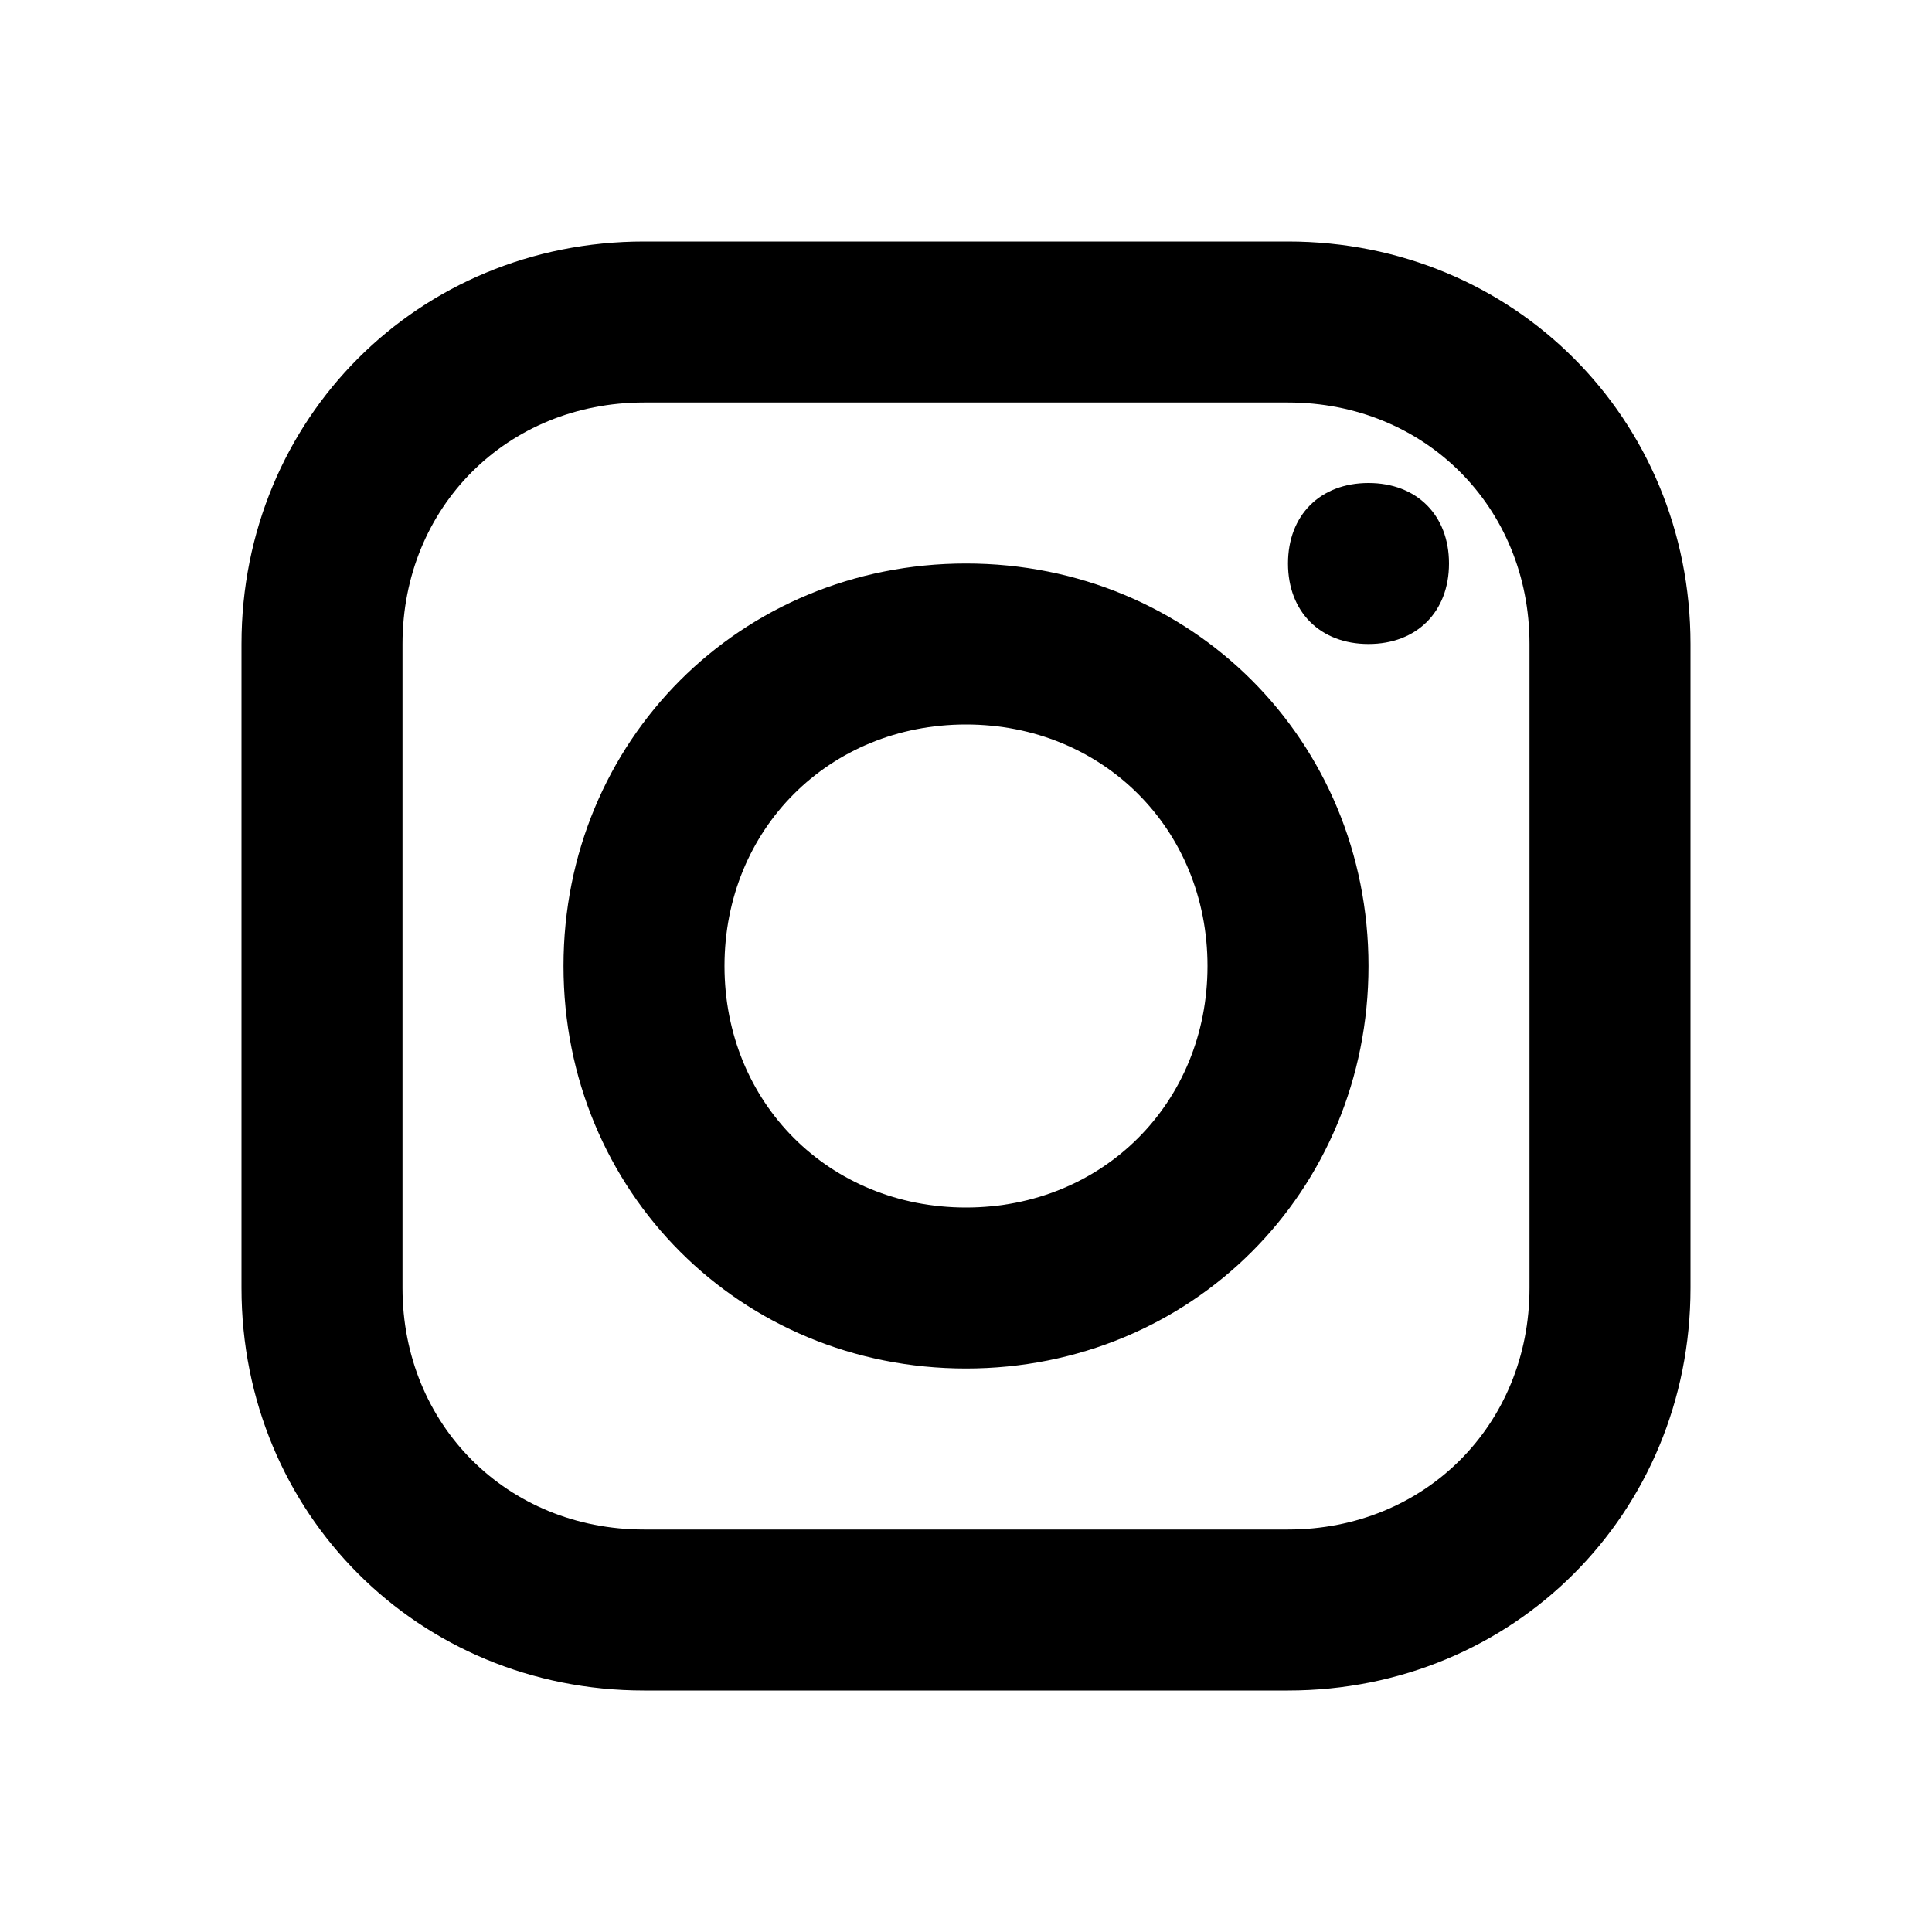
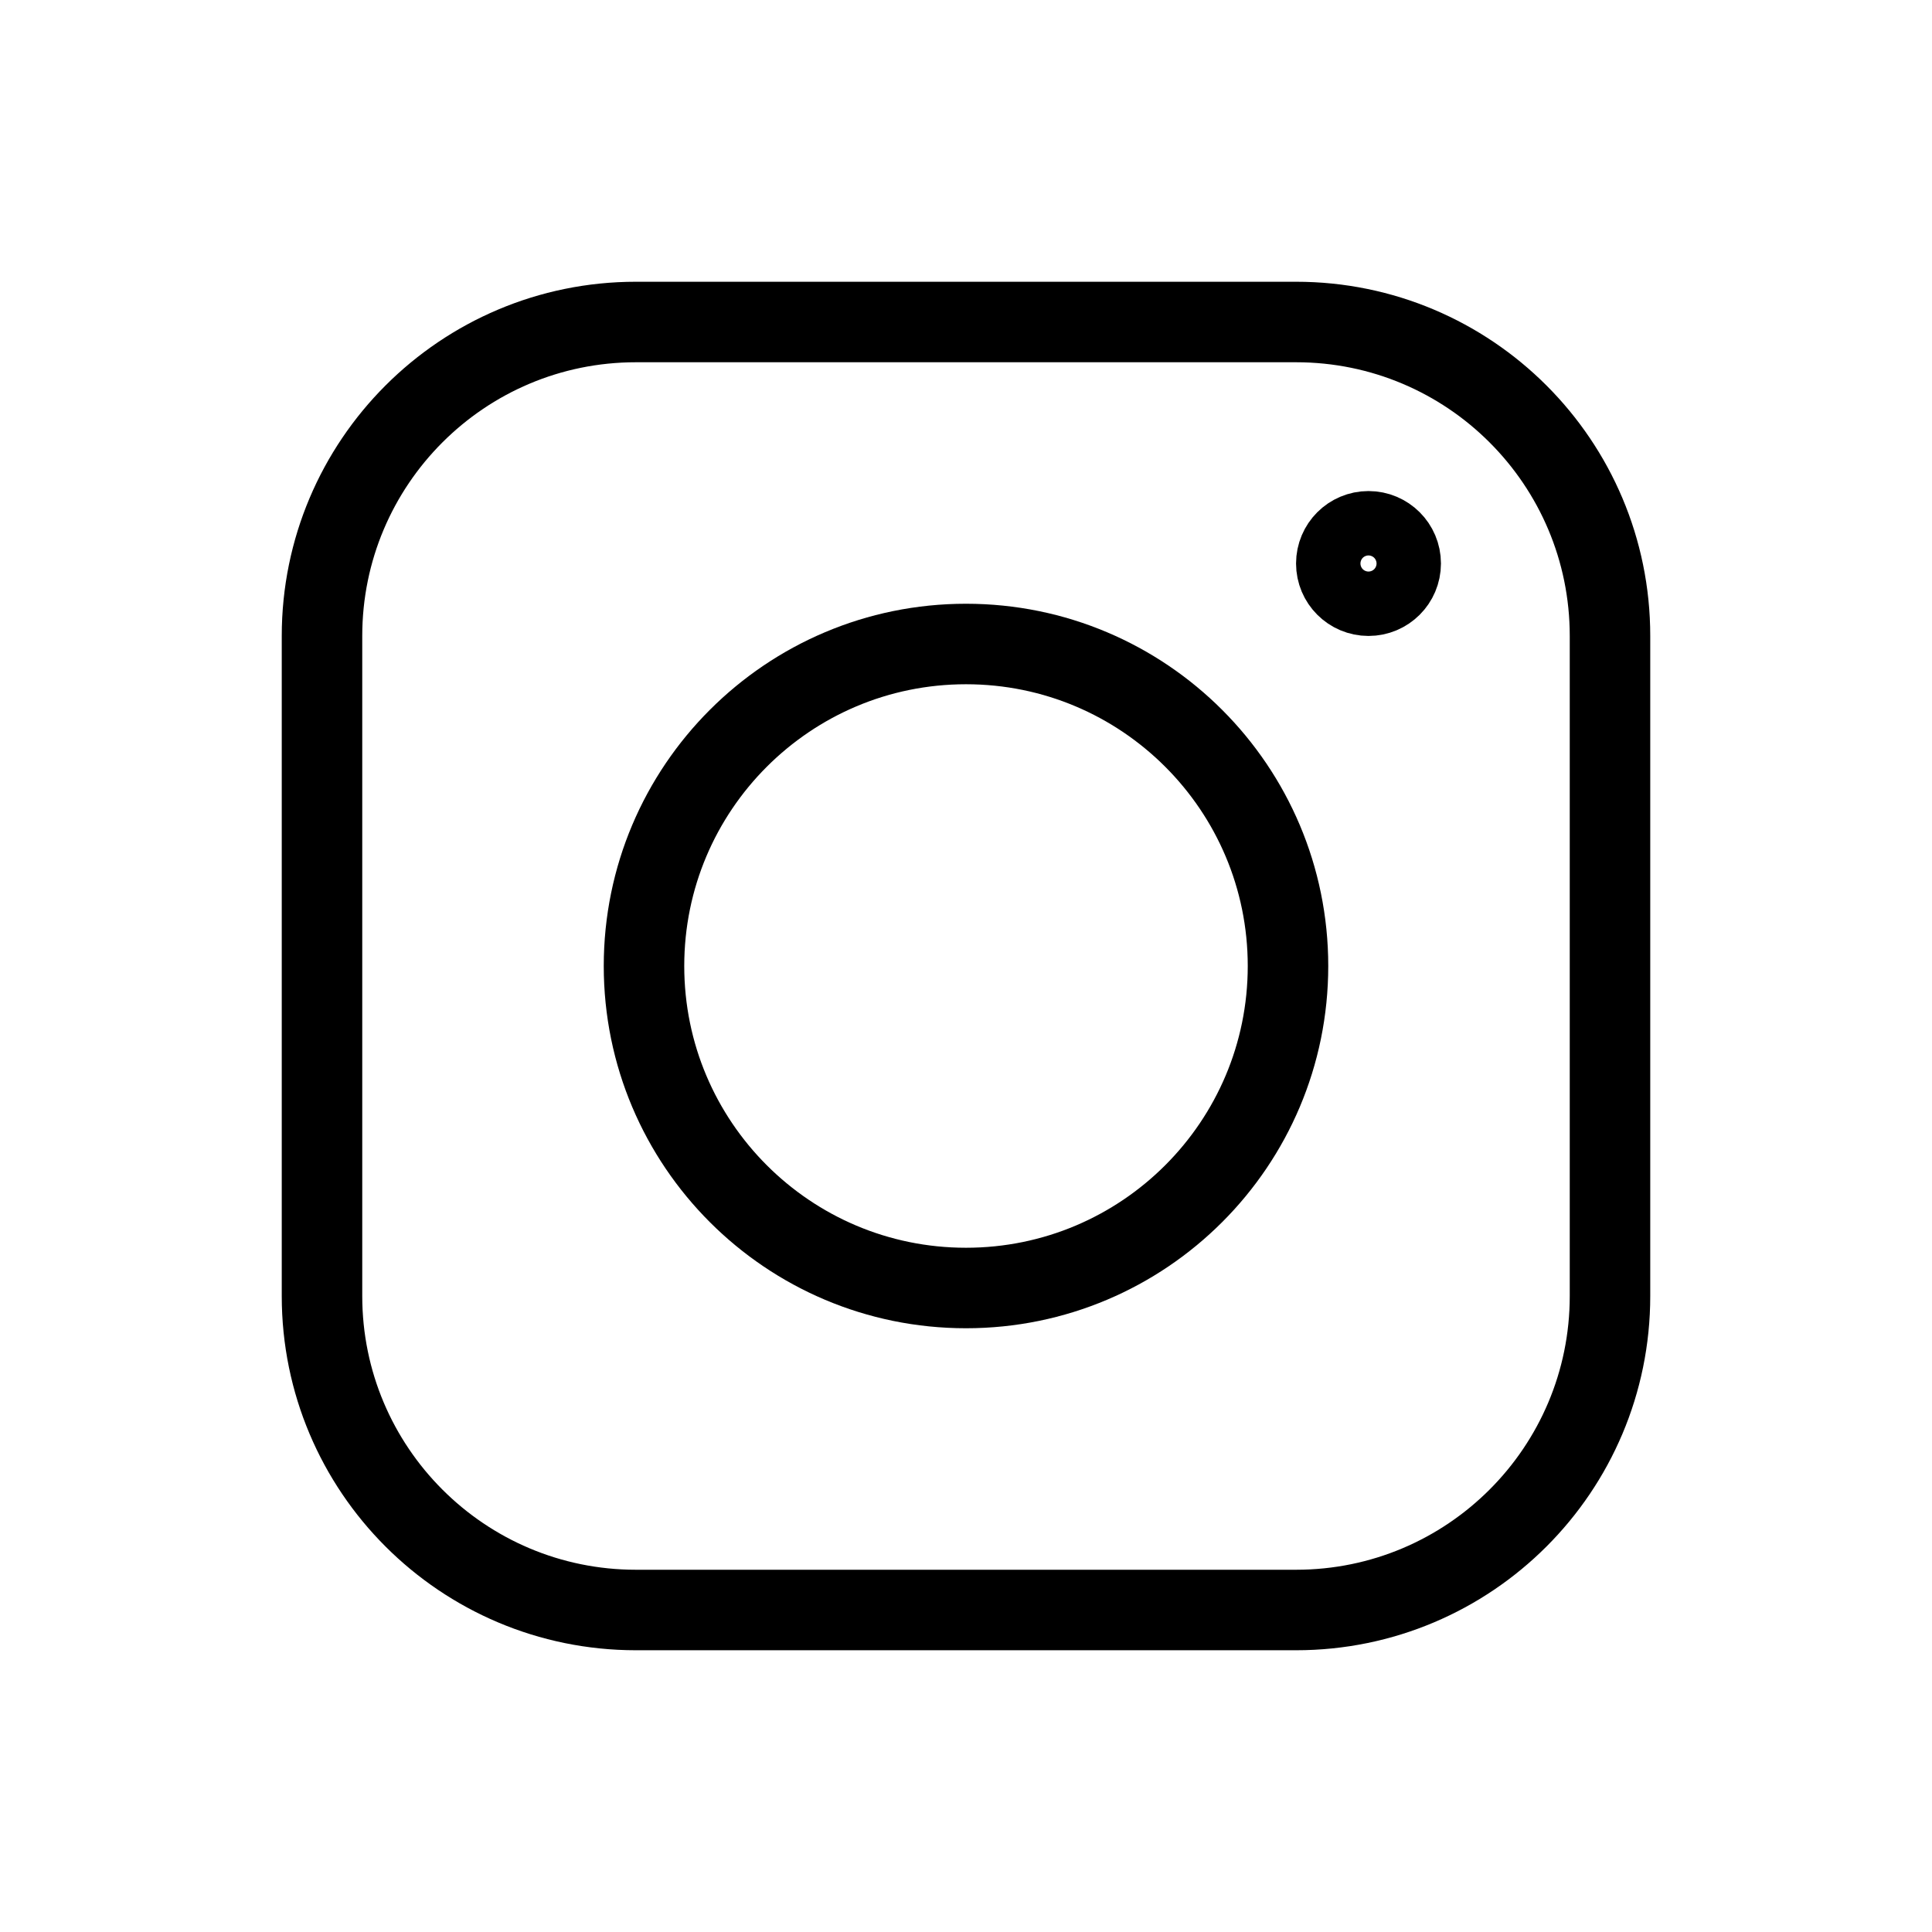
- <svg xmlns="http://www.w3.org/2000/svg" fill="#000000" viewBox="0 0 24 24" width="24px" height="24px">
-   <path d="M 8 3 C 5.2 3 3 5.2 3 8 L 3 16 C 3 18.8 5.2 21 8 21 L 16 21 C 18.8 21 21 18.8 21 16 L 21 8 C 21 5.2 18.8 3 16 3 L 8 3 z M 8 5 L 16 5 C 17.7 5 19 6.3 19 8 L 19 16 C 19 17.7 17.7 19 16 19 L 8 19 C 6.3 19 5 17.7 5 16 L 5 8 C 5 6.3 6.3 5 8 5 z M 17 6 C 16.4 6 16 6.4 16 7 C 16 7.6 16.4 8 17 8 C 17.6 8 18 7.6 18 7 C 18 6.4 17.6 6 17 6 z M 12 7 C 9.2 7 7 9.2 7 12 C 7 14.8 9.2 17 12 17 C 14.8 17 17 14.8 17 12 C 17 9.2 14.8 7 12 7 z M 12 9 C 13.7 9 15 10.3 15 12 C 15 13.7 13.7 15 12 15 C 10.3 15 9 13.7 9 12 C 9 10.3 10.3 9 12 9 z" />
+ <svg xmlns="http://www.w3.org/2000/svg" id="Livello_1" data-name="Livello 1" version="1.1" viewBox="0 0 24 24">
+   <defs>
+     <style>
+       .cls-1 {
+         fill: none;
+         stroke: #000;
+         stroke-miterlimit: 10;
+       }
+     </style>
+   </defs>
+   <rect class="cls-1" x="4" y="4" width="16" height="16" rx="3.9" ry="3.9" />
+   <circle class="cls-1" cx="12" cy="12" r="4" />
+   <circle class="cls-1" cx="17" cy="7" r=".4" />
</svg>
